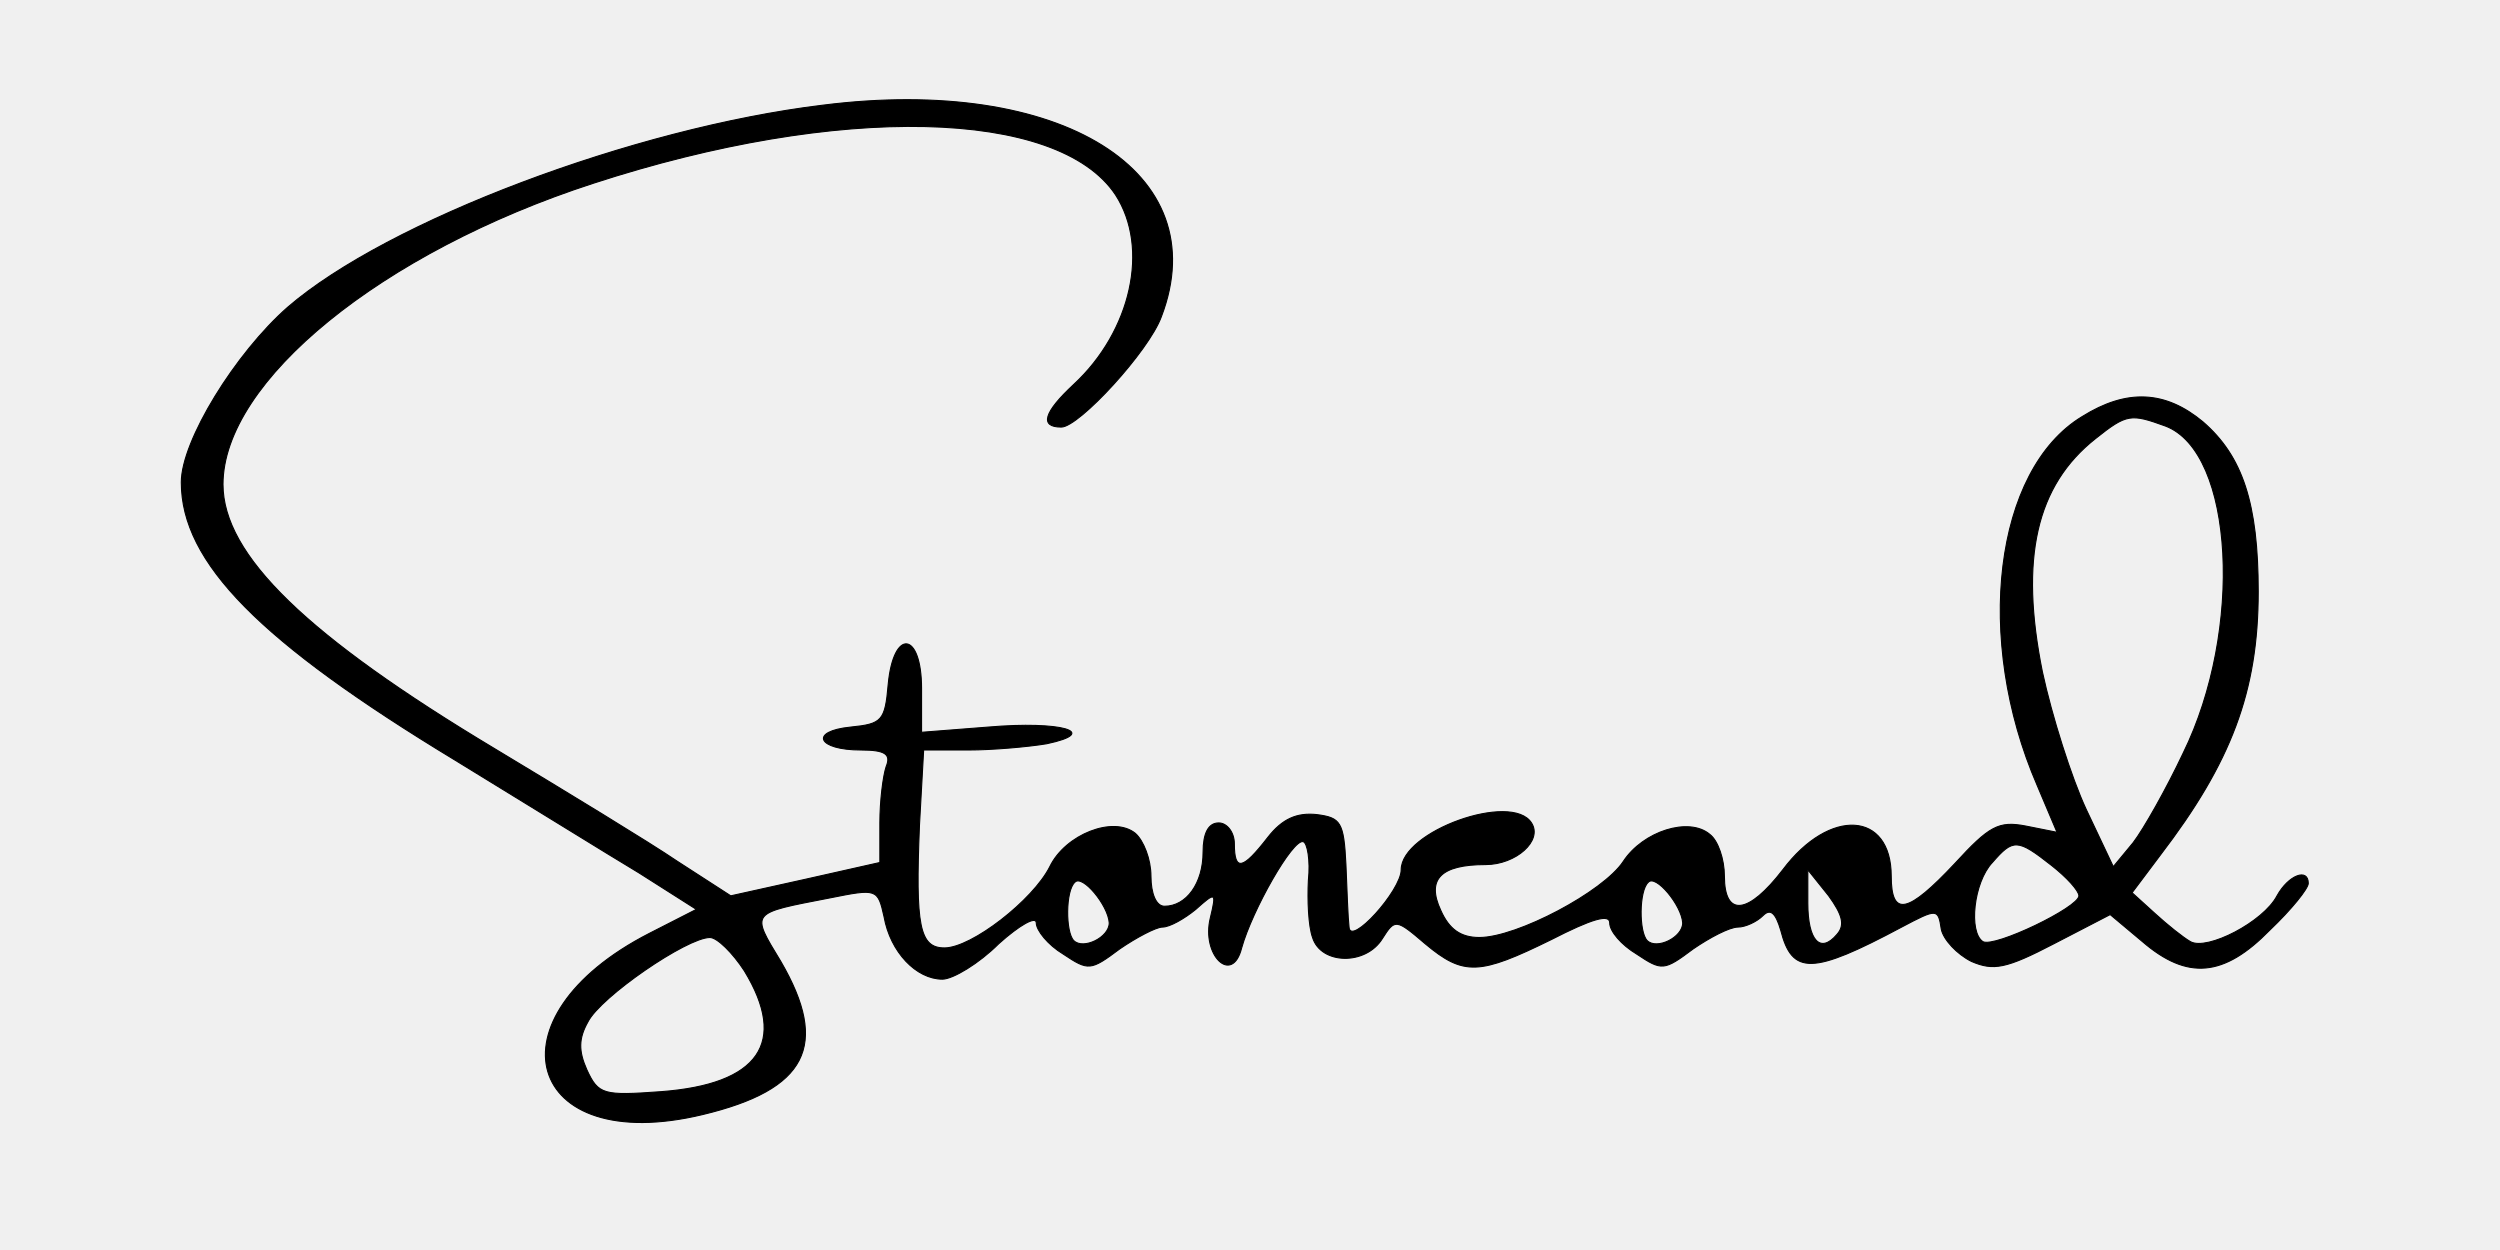
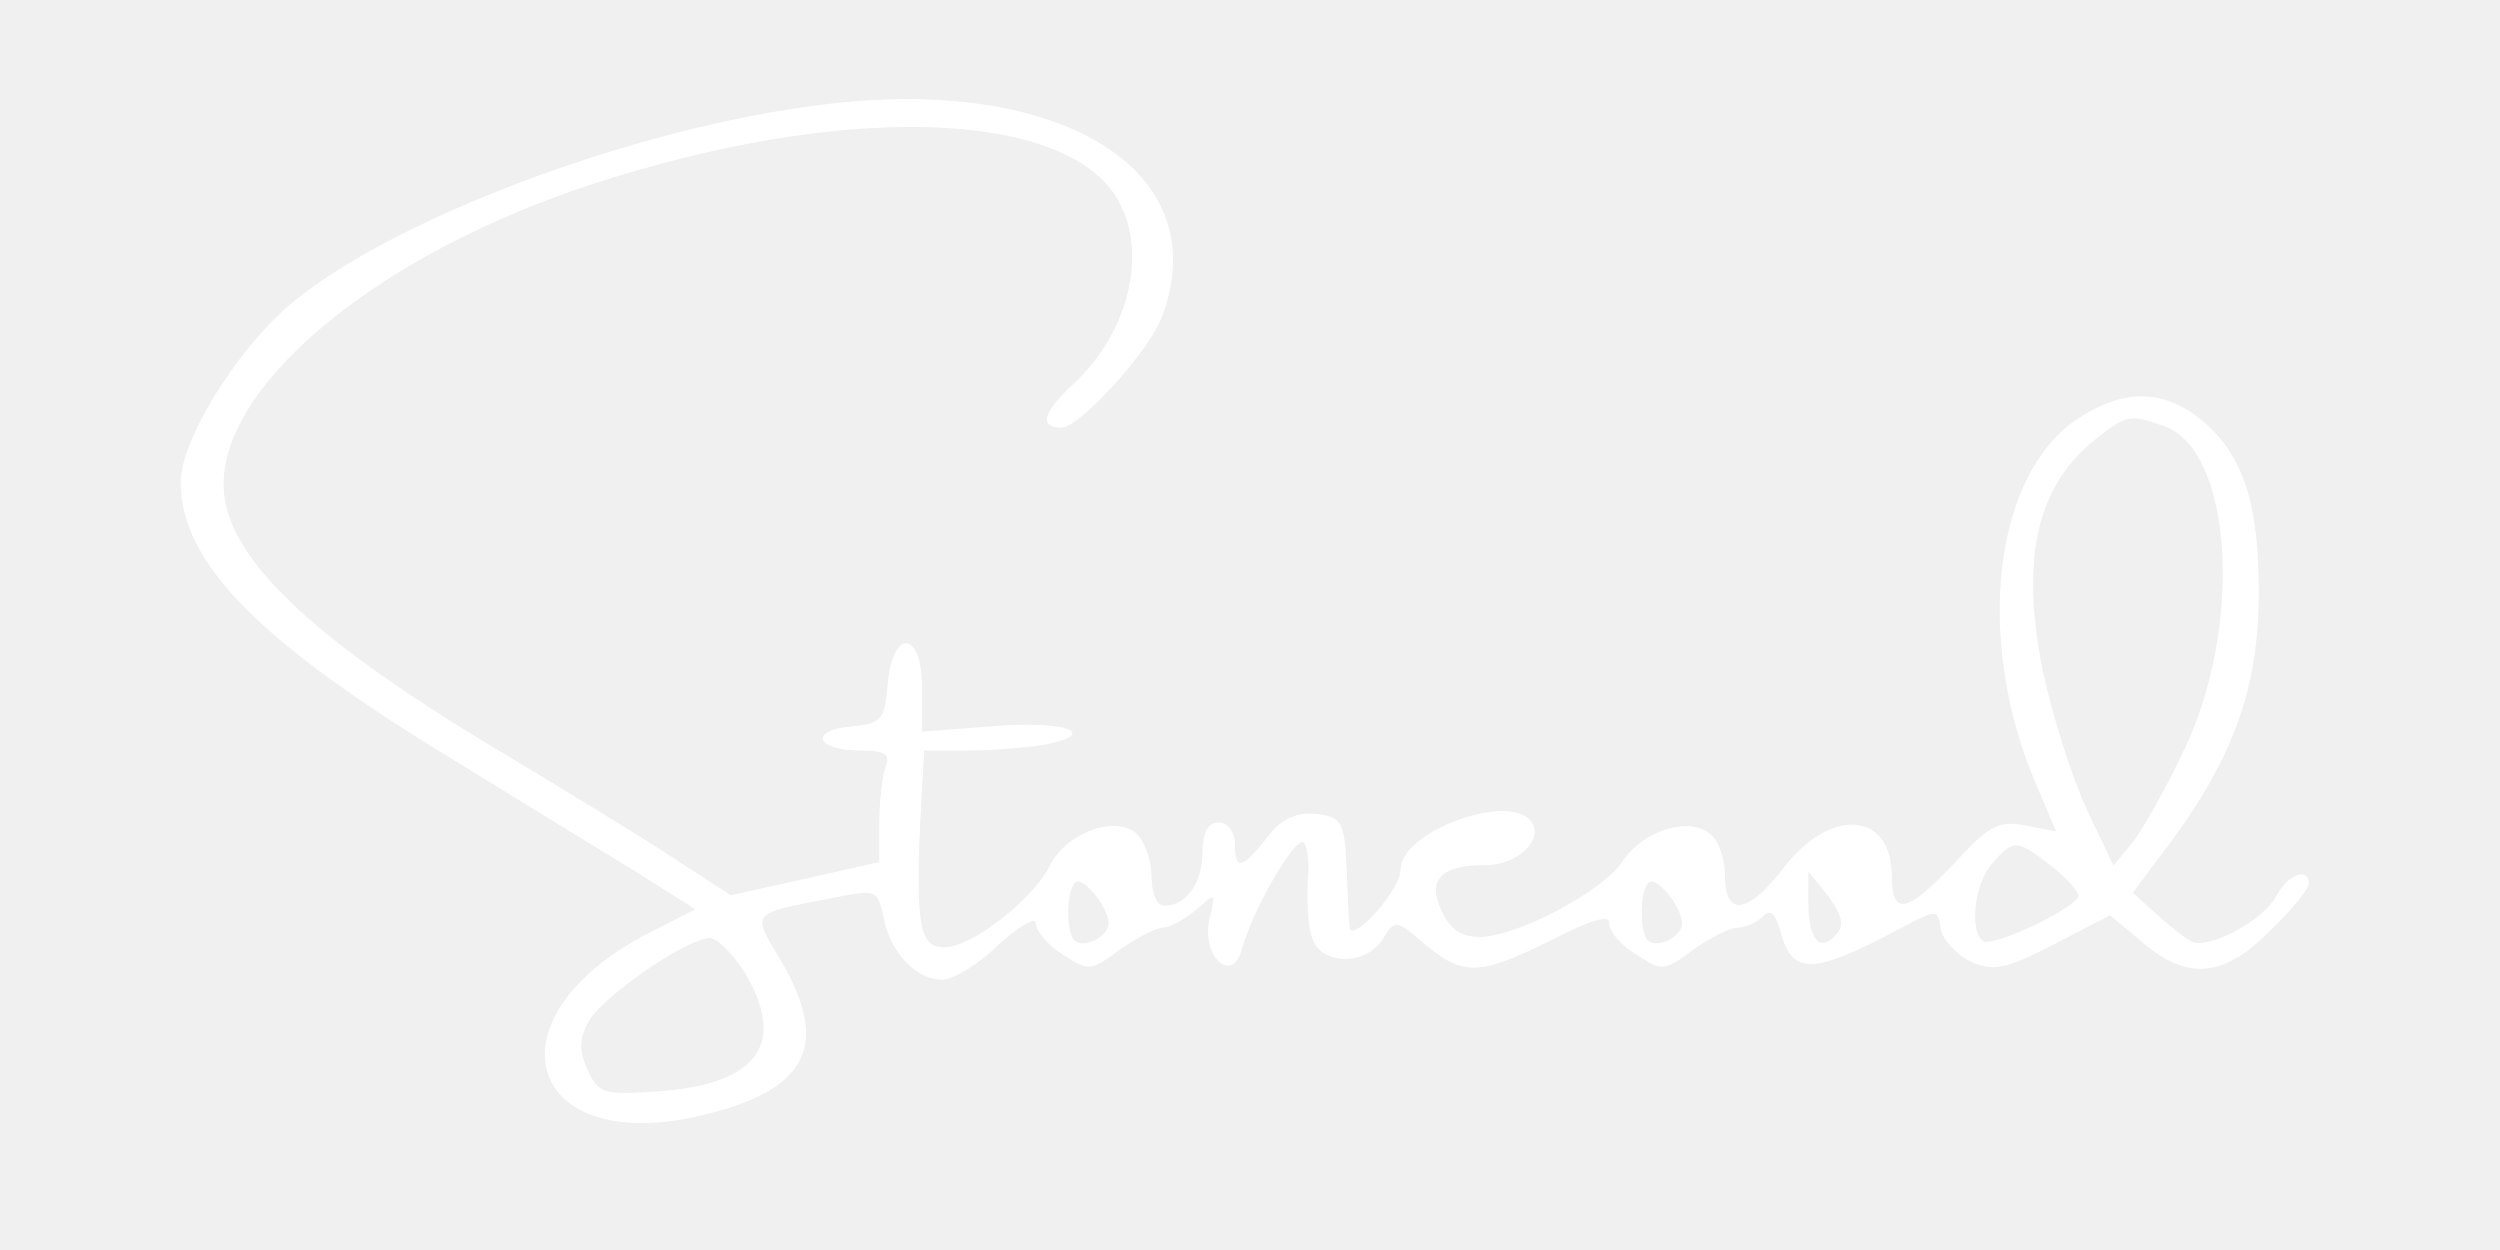
- <svg xmlns="http://www.w3.org/2000/svg" width="400" height="200" viewBox="0 0 2048 1142" fill="none">
-   <path id="Imported Path" fill="black" stroke="black" stroke-width="1" d="M 633.45,96.12            C 461.04,117.05 236.23,201.75 144.79,280.74              97.16,322.61 47.63,402.55 47.63,440.62              47.63,513.90 119.07,586.23 298.15,694.72              361.97,733.73 437.22,780.37 465.80,797.50              465.80,797.50 518.19,830.80 518.19,830.80              518.19,830.80 475.33,852.69 475.33,852.69              324.82,929.78 361.97,1057.30 523.91,1018.28              619.16,995.44 640.12,955.47 595.35,878.39              567.72,832.71 566.77,834.61 640.12,820.34              682.98,811.77 683.94,811.77 689.65,837.47              695.37,869.82 719.18,894.57 743.00,894.57              752.52,894.57 776.33,880.29 794.43,862.21              813.48,845.08 828.73,836.51 828.73,843.18              828.73,849.84 839.20,863.16 853.49,871.73              876.35,886.95 878.26,886.95 904.93,866.97              920.17,856.50 938.27,846.98 943.99,846.98              950.65,846.98 963.99,839.37 974.47,830.80              992.57,814.63 993.52,814.63 987.80,838.42              979.23,872.68 1007.81,900.28 1016.38,866.02              1025.91,831.76 1063.05,766.09 1072.58,768.95              1076.39,769.90 1079.25,786.08 1077.34,804.16              1076.39,822.24 1077.34,846.03 1081.15,856.50              1088.77,881.24 1129.73,882.19 1144.97,857.45              1156.41,839.37 1157.36,839.37 1184.03,862.21              1219.27,891.71 1233.56,890.76 1299.29,858.40              1336.44,839.37 1352.63,834.61 1352.63,843.18              1352.63,850.79 1363.11,863.16 1377.40,871.73              1400.26,886.95 1402.17,886.95 1428.84,866.97              1444.08,856.50 1462.18,846.98 1469.80,846.98              1476.47,846.98 1486.94,842.22 1492.66,836.51              1499.33,829.85 1504.09,833.66 1508.85,849.84              1519.33,890.76 1537.43,890.76 1619.35,846.98              1651.74,829.85 1652.69,829.85 1655.55,848.89              1657.45,858.40 1669.83,871.73 1683.17,878.39              1703.17,886.95 1714.60,885.05 1758.42,862.21              1758.42,862.21 1809.86,835.56 1809.86,835.56              1809.86,835.56 1839.39,860.31 1839.39,860.31              1880.35,895.52 1913.69,892.66 1955.60,849.84              1975.61,830.80 1990.85,811.77 1990.85,807.01              1990.85,792.74 1972.75,799.40 1962.27,818.43              1949.89,842.22 1898.45,868.87 1883.21,860.31              1876.54,856.50 1862.25,845.08 1850.82,834.61              1850.82,834.61 1829.86,815.58 1829.86,815.58              1829.86,815.58 1855.58,781.32 1855.58,781.32              1920.36,696.62 1945.12,631.91 1945.12,540.55              1945.12,459.65 1930.84,416.83 1894.64,385.42              1860.35,356.87 1825.10,354.97 1784.14,380.67              1704.13,429.20 1685.08,583.37 1743.18,717.56              1743.18,717.56 1761.28,760.38 1761.28,760.38              1761.28,760.38 1732.70,754.67 1732.70,754.67              1707.94,749.91 1699.36,754.67 1667.93,788.93              1625.06,834.61 1609.82,838.42 1609.82,800.35              1609.82,741.35 1553.62,737.54 1510.76,794.64              1479.32,835.56 1457.41,838.42 1457.41,800.35              1457.41,785.12 1451.70,767.99 1444.08,762.28              1425.03,746.11 1383.11,759.43 1365.02,787.03              1346.92,814.63 1267.85,856.50 1233.56,856.50              1216.42,856.50 1205.94,848.89 1198.32,831.76              1184.98,803.21 1198.32,789.88 1239.28,789.88              1266.90,789.88 1291.67,767.99 1281.19,751.82              1263.09,723.27 1162.12,759.43 1162.12,794.64              1162.12,813.67 1115.45,865.06 1114.49,846.98              1113.54,839.37 1112.59,813.67 1111.64,789.88              1109.73,750.87 1106.87,747.06 1084.96,744.20              1066.87,742.30 1053.53,748.01 1040.19,765.14              1017.33,794.64 1009.71,796.54 1009.71,770.85              1009.71,760.38 1003.04,751.82 995.42,751.82              985.90,751.82 981.13,761.33 981.13,778.46              981.13,807.01 965.89,827.95 945.89,827.95              938.27,827.95 933.51,816.53 933.51,800.35              933.51,785.12 926.84,767.99 919.22,761.33              899.21,745.15 855.40,762.28 841.11,791.79              825.87,822.24 769.67,866.02 744.90,866.02              722.04,866.02 718.23,846.03 722.04,753.72              722.04,753.72 725.85,685.20 725.85,685.20              725.85,685.20 766.81,685.20 766.81,685.20              788.72,685.20 821.11,682.34 838.25,679.49              887.78,669.02 851.59,658.55 784.91,664.26              784.91,664.26 723.94,669.02 723.94,669.02              723.94,669.02 723.94,629.05 723.94,629.05              723.94,576.71 698.23,573.85 693.46,625.24              690.60,658.55 687.75,661.41 659.17,664.26              621.07,668.07 628.69,685.20 668.70,685.20              690.60,685.20 696.32,689.01 691.56,700.43              688.70,708.99 685.84,731.83 685.84,751.82              685.84,751.82 685.84,787.98 685.84,787.98              685.84,787.98 618.21,803.21 618.21,803.21              618.21,803.21 549.63,818.43 549.63,818.43              549.63,818.43 501.05,787.03 501.05,787.03              474.37,768.95 399.12,723.27 334.35,684.25              162.89,581.47 85.73,507.24 85.73,442.52              85.73,348.31 230.52,230.30 423.89,167.49              648.69,94.21 848.73,98.97 901.12,177.96              932.55,226.50 915.41,302.63 863.02,351.16              835.39,376.86 831.58,390.18 851.59,390.18              867.78,390.18 931.60,320.71 943.03,289.31              993.52,157.02 851.59,68.52 633.45,96.12 Z            M 1860.35,389.23            C 1923.21,413.02 1931.79,575.76 1876.54,688.05              1861.30,720.41 1840.34,757.53 1830.82,769.90              1830.82,769.90 1812.72,791.79 1812.72,791.79              1812.72,791.79 1787.95,739.44 1787.95,739.44              1774.62,710.89 1756.52,653.79 1747.94,613.82              1726.99,510.09 1742.23,443.48 1796.52,400.65              1825.10,377.81 1828.91,377.81 1860.35,389.23 Z            M 1756.52,790.83            C 1769.85,801.30 1781.28,813.67 1781.28,818.43              1781.28,828.90 1704.13,866.02 1693.65,860.31              1680.31,851.74 1685.08,806.06 1702.22,787.98              1721.27,766.09 1725.08,766.09 1756.52,790.83 Z            M 895.40,843.18            C 895.40,856.50 871.59,867.92 863.02,859.35              855.40,851.74 855.40,813.67 863.97,806.06              870.64,798.45 894.45,827.00 895.40,843.18 Z            M 1419.31,843.18            C 1419.31,856.50 1395.50,867.92 1386.92,859.35              1379.30,851.74 1379.30,813.67 1387.88,806.06              1394.55,798.45 1418.36,827.00 1419.31,843.18 Z            M 1560.29,853.64            C 1545.05,871.73 1533.62,859.35 1533.62,825.09              1533.62,825.09 1533.62,794.64 1533.62,794.64              1533.62,794.64 1552.67,818.43 1552.67,818.43              1565.05,835.56 1567.91,845.08 1560.29,853.64 Z            M 562.01,886.95            C 602.02,952.62 575.35,990.68 485.80,997.35              433.41,1001.15 428.65,1000.20 418.17,977.36              410.55,960.23 410.55,948.81 419.13,933.58              430.56,910.74 509.62,856.50 530.57,856.50              537.24,856.50 551.53,870.77 562.01,886.95 Z" />
+ <svg xmlns="http://www.w3.org/2000/svg" width="800" height="400" viewBox="0 0 2048 1142" fill="none">
+   <path id="Imported Path" fill="white" stroke="white" stroke-width="1" d="M 633.45,96.12            C 461.04,117.05 236.23,201.75 144.79,280.74              97.16,322.61 47.63,402.55 47.63,440.62              47.63,513.90 119.07,586.23 298.15,694.72              361.97,733.73 437.22,780.37 465.80,797.50              465.80,797.50 518.19,830.80 518.19,830.80              518.19,830.80 475.33,852.69 475.33,852.69              324.82,929.78 361.97,1057.30 523.91,1018.28              619.16,995.44 640.12,955.47 595.35,878.39              567.72,832.71 566.77,834.61 640.12,820.34              682.98,811.77 683.94,811.77 689.65,837.47              695.37,869.82 719.18,894.57 743.00,894.57              752.52,894.57 776.33,880.29 794.43,862.21              813.48,845.08 828.73,836.51 828.73,843.18              828.73,849.84 839.20,863.16 853.49,871.73              876.35,886.95 878.26,886.95 904.93,866.97              920.17,856.50 938.27,846.98 943.99,846.98              950.65,846.98 963.99,839.37 974.47,830.80              992.57,814.63 993.52,814.63 987.80,838.42              979.23,872.68 1007.81,900.28 1016.38,866.02              1025.91,831.76 1063.05,766.09 1072.58,768.95              1076.39,769.90 1079.25,786.08 1077.34,804.16              1076.39,822.24 1077.34,846.03 1081.15,856.50              1088.77,881.24 1129.73,882.19 1144.97,857.45              1156.41,839.37 1157.36,839.37 1184.03,862.21              1219.27,891.71 1233.56,890.76 1299.29,858.40              1336.44,839.37 1352.63,834.61 1352.63,843.18              1352.63,850.79 1363.11,863.16 1377.40,871.73              1400.26,886.95 1402.17,886.95 1428.84,866.97              1444.08,856.50 1462.18,846.98 1469.80,846.98              1476.47,846.98 1486.94,842.22 1492.66,836.51              1499.33,829.85 1504.09,833.66 1508.85,849.84              1519.33,890.76 1537.43,890.76 1619.35,846.98              1651.74,829.85 1652.69,829.85 1655.55,848.89              1657.45,858.40 1669.83,871.73 1683.17,878.39              1703.17,886.95 1714.60,885.05 1758.42,862.21              1758.42,862.21 1809.86,835.56 1809.86,835.56              1809.86,835.56 1839.39,860.31 1839.39,860.31              1880.35,895.52 1913.69,892.66 1955.60,849.84              1975.61,830.80 1990.85,811.77 1990.85,807.01              1990.85,792.74 1972.75,799.40 1962.27,818.43              1949.89,842.22 1898.45,868.87 1883.21,860.31              1876.54,856.50 1862.25,845.08 1850.82,834.61              1850.82,834.61 1829.86,815.58 1829.86,815.58              1829.86,815.58 1855.58,781.32 1855.58,781.32              1920.36,696.62 1945.12,631.91 1945.12,540.55              1945.12,459.65 1930.84,416.83 1894.64,385.42              1860.35,356.87 1825.10,354.97 1784.14,380.67              1704.13,429.20 1685.08,583.37 1743.18,717.56              1743.18,717.56 1761.28,760.38 1761.28,760.38              1761.28,760.38 1732.70,754.67 1732.70,754.67              1707.94,749.91 1699.36,754.67 1667.93,788.93              1625.06,834.61 1609.82,838.42 1609.82,800.35              1609.82,741.35 1553.62,737.54 1510.76,794.64              1479.32,835.56 1457.41,838.42 1457.41,800.35              1457.41,785.12 1451.70,767.99 1444.08,762.28              1425.03,746.11 1383.11,759.43 1365.02,787.03              1346.92,814.63 1267.85,856.50 1233.56,856.50              1216.42,856.50 1205.94,848.89 1198.32,831.76              1184.98,803.21 1198.32,789.88 1239.28,789.88              1266.90,789.88 1291.67,767.99 1281.19,751.82              1263.09,723.27 1162.12,759.43 1162.12,794.64              1162.12,813.67 1115.45,865.06 1114.49,846.98              1113.54,839.37 1112.59,813.67 1111.64,789.88              1109.73,750.87 1106.87,747.06 1084.96,744.20              1066.87,742.30 1053.53,748.01 1040.19,765.14              1017.33,794.64 1009.71,796.54 1009.71,770.85              1009.71,760.38 1003.04,751.82 995.42,751.82              985.90,751.82 981.13,761.33 981.13,778.46              981.13,807.01 965.89,827.95 945.89,827.95              938.27,827.95 933.51,816.53 933.51,800.35              933.51,785.12 926.84,767.99 919.22,761.33              899.21,745.15 855.40,762.28 841.11,791.79              825.87,822.24 769.67,866.02 744.90,866.02              722.04,866.02 718.23,846.03 722.04,753.72              722.04,753.72 725.85,685.20 725.85,685.20              725.85,685.20 766.81,685.20 766.81,685.20              788.72,685.20 821.11,682.34 838.25,679.49              887.78,669.02 851.59,658.55 784.91,664.26              784.91,664.26 723.94,669.02 723.94,669.02              723.94,669.02 723.94,629.05 723.94,629.05              723.94,576.71 698.23,573.85 693.46,625.24              690.60,658.55 687.75,661.41 659.17,664.26              621.07,668.07 628.69,685.20 668.70,685.20              690.60,685.20 696.32,689.01 691.56,700.43              688.70,708.99 685.84,731.83 685.84,751.82              685.84,751.82 685.84,787.98 685.84,787.98              685.84,787.98 618.21,803.21 618.21,803.21              618.21,803.21 549.63,818.43 549.63,818.43              549.63,818.43 501.05,787.03 501.05,787.03              474.37,768.95 399.12,723.27 334.35,684.25              162.89,581.47 85.73,507.24 85.73,442.52              85.73,348.31 230.52,230.30 423.89,167.49              648.69,94.21 848.73,98.97 901.12,177.96              932.55,226.50 915.41,302.63 863.02,351.16              835.39,376.86 831.58,390.18 851.59,390.18              867.78,390.18 931.60,320.71 943.03,289.31              993.52,157.02 851.59,68.52 633.45,96.12 Z            M 1860.35,389.23            C 1923.21,413.02 1931.79,575.76 1876.54,688.05              1861.30,720.41 1840.34,757.53 1830.82,769.90              1830.82,769.90 1812.72,791.79 1812.72,791.79              1812.72,791.79 1787.95,739.44 1787.95,739.44              1774.62,710.89 1756.52,653.79 1747.94,613.82              1726.99,510.09 1742.23,443.48 1796.52,400.65              1825.10,377.81 1828.91,377.81 1860.35,389.23 Z            M 1756.52,790.83            C 1769.85,801.30 1781.28,813.67 1781.28,818.43              1781.28,828.90 1704.13,866.02 1693.65,860.31              1680.31,851.74 1685.08,806.06 1702.22,787.98              1721.27,766.09 1725.08,766.09 1756.52,790.83 Z            M 895.40,843.18            C 895.40,856.50 871.59,867.92 863.02,859.35              855.40,851.74 855.40,813.67 863.97,806.06              870.64,798.45 894.45,827.00 895.40,843.18 Z            M 1419.31,843.18            C 1419.31,856.50 1395.50,867.92 1386.92,859.35              1379.30,851.74 1379.30,813.67 1387.88,806.06              1394.55,798.45 1418.36,827.00 1419.31,843.18 Z            M 1560.29,853.64            C 1545.05,871.73 1533.62,859.35 1533.62,825.09              1533.62,825.09 1533.62,794.64 1533.62,794.64              1533.62,794.64 1552.67,818.43 1552.67,818.43              1565.05,835.56 1567.91,845.08 1560.29,853.64 Z            M 562.01,886.95            C 602.02,952.62 575.35,990.68 485.80,997.35              433.41,1001.15 428.65,1000.20 418.17,977.36              410.55,960.23 410.55,948.81 419.13,933.58              430.56,910.74 509.62,856.50 530.57,856.50              537.24,856.50 551.53,870.77 562.01,886.95 Z" />
</svg>
